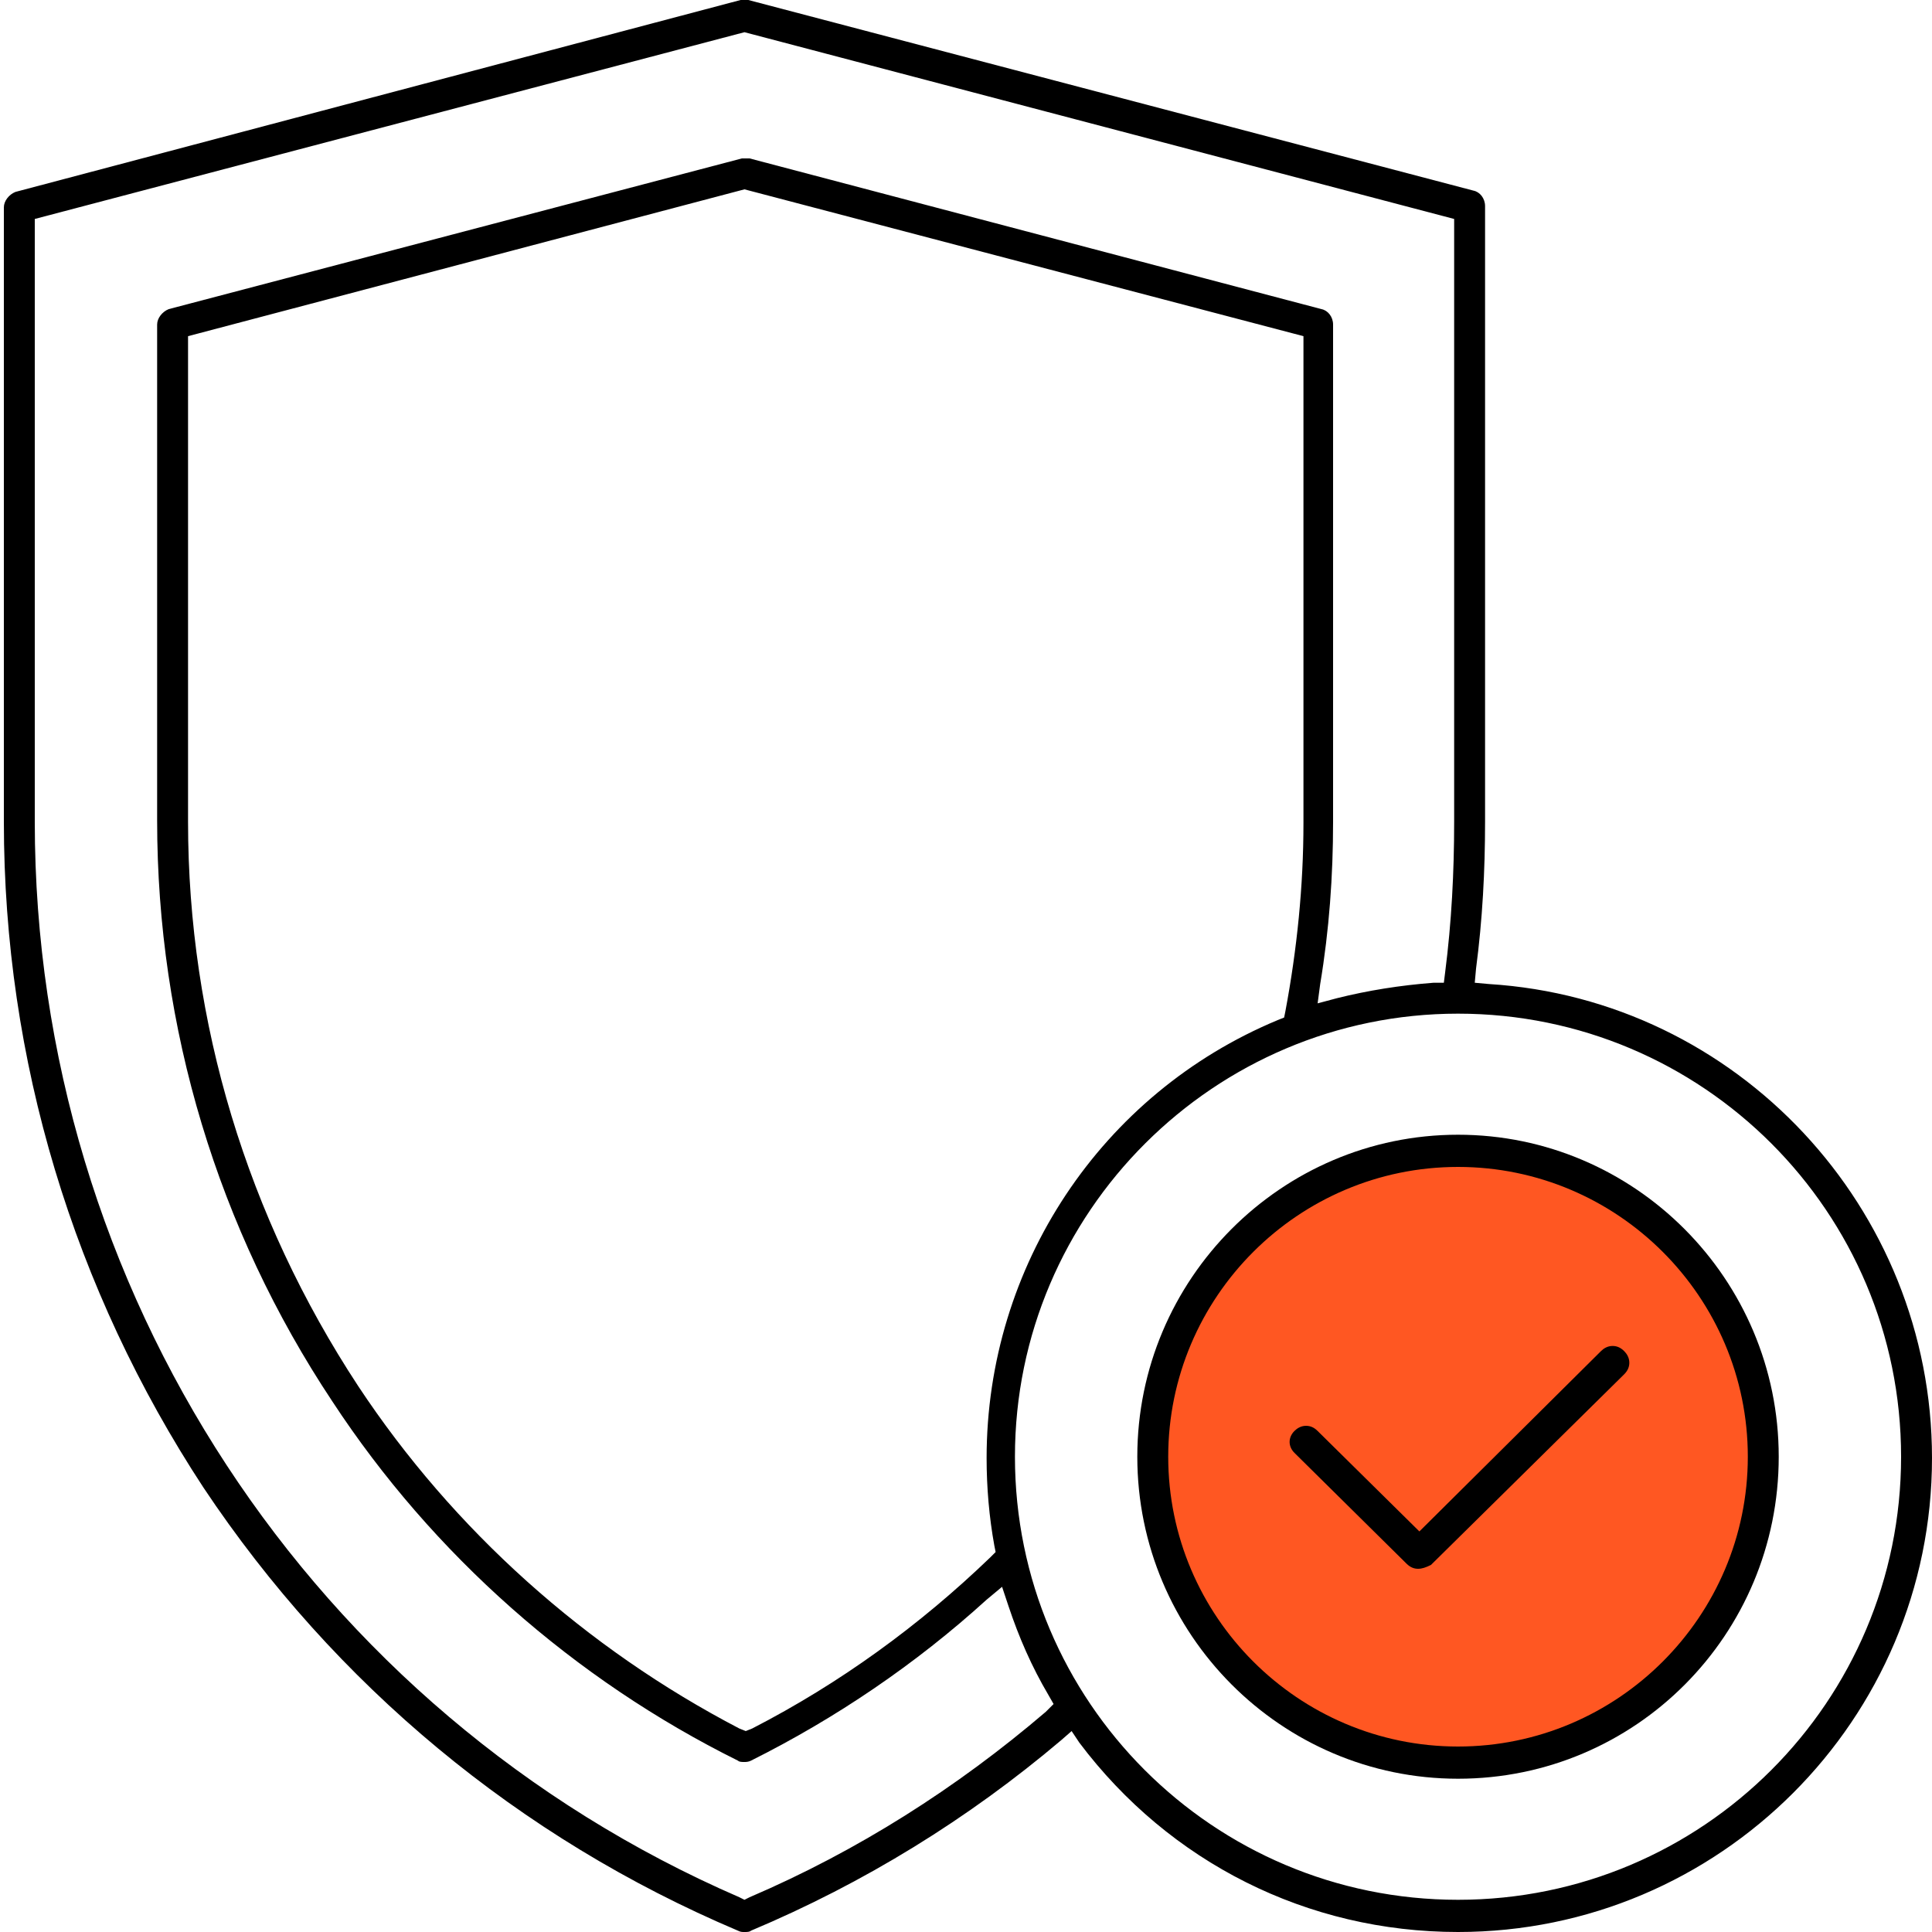
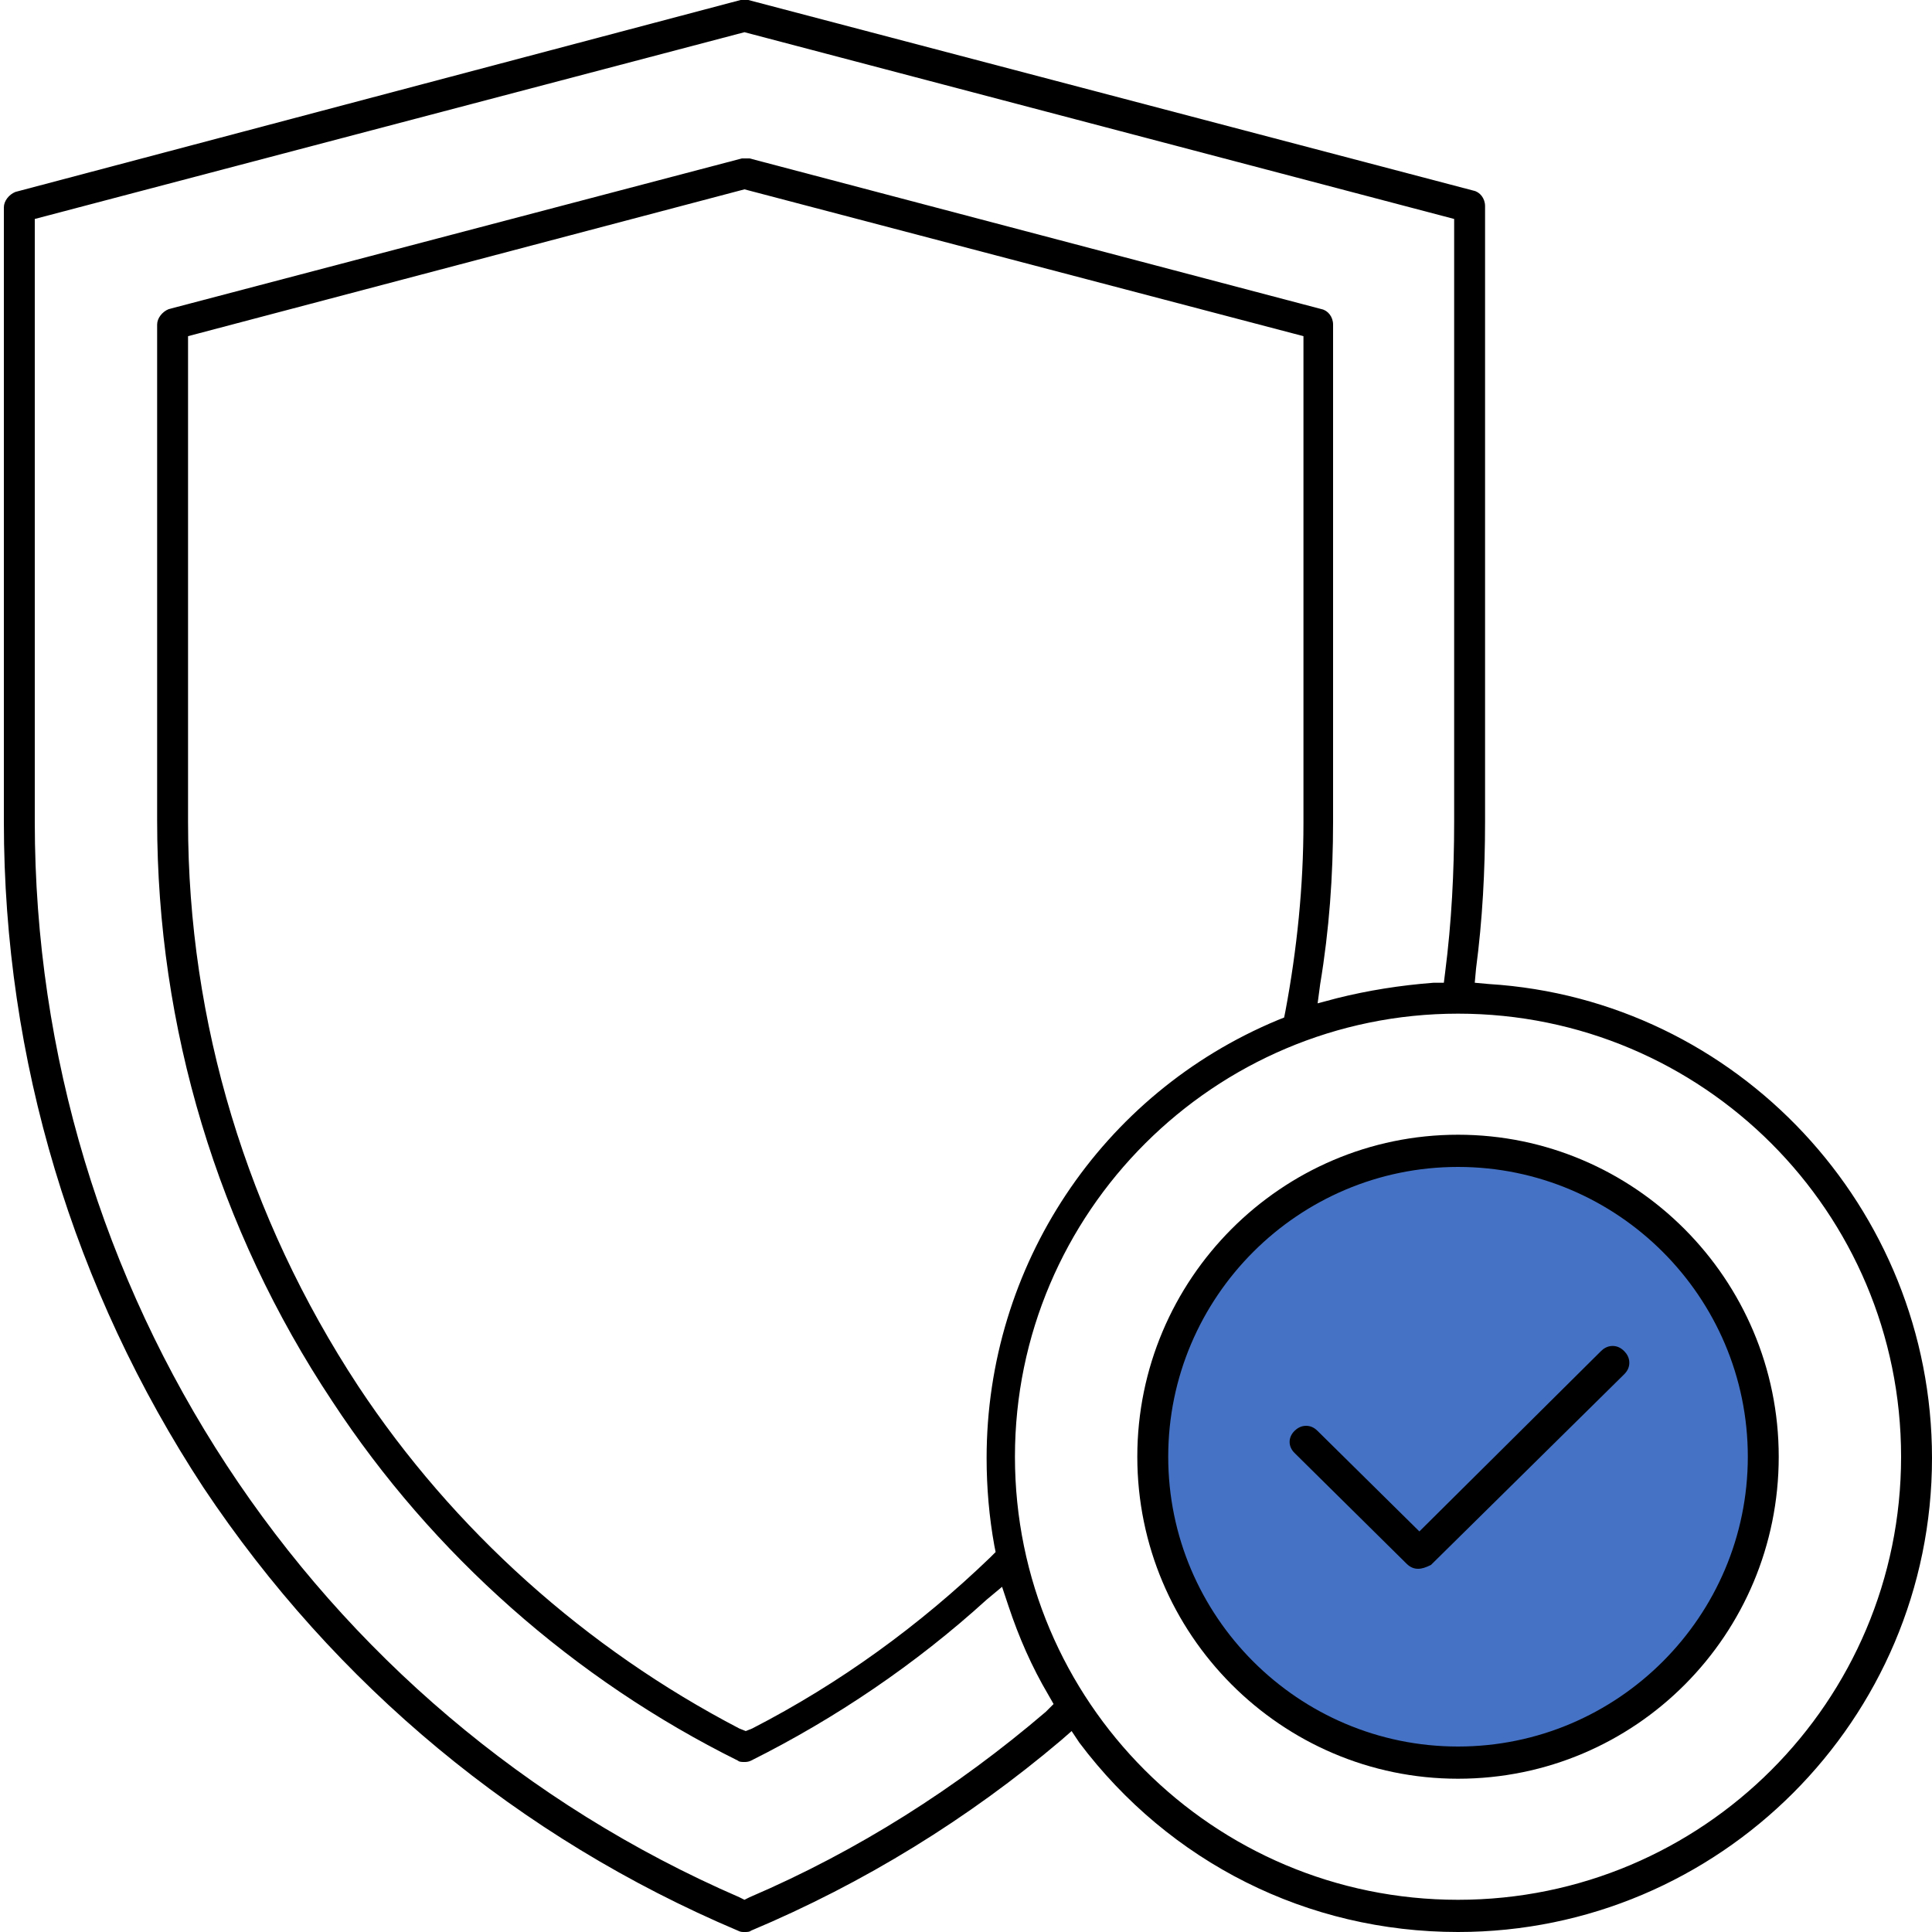
<svg xmlns="http://www.w3.org/2000/svg" version="1.1" id="Слой_1" x="0px" y="0px" viewBox="0 0 150 150" style="enable-background:new 0 0 150 150;" xml:space="preserve">
  <style type="text/css">
- 	.st0{fill:#FF5722;}
- </style>
+         .st0 {
+             fill: #4572C4;
+         }
+     </style>
  <circle class="st0" cx="113.5" cy="113.5" r="23.5" />
-   <path d="M113.2,150c-11.7,0-22.4-5.4-29.4-14.7l-0.6-0.9l-0.8,0.7c-7.2,6.1-15.3,11.1-24.1,14.8c-0.1,0.1-0.3,0.1-0.5,0.1  c-0.2,0-0.3,0-0.5-0.1c-17-7.2-31.3-19.1-41.5-34.4C5.7,100.1,0.3,82.3,0.3,63.8V16.1c0-0.5,0.4-1,0.9-1.2L57.5,0c0.1,0,0.2,0,0.3,0  c0.1,0,0.2,0,0.3,0l56.3,14.8c0.5,0.1,0.9,0.6,0.9,1.2v47.8c0,3.8-0.2,7.6-0.7,11.4l-0.1,1.1l1.1,0.1c19.3,1.2,34.4,17.4,34.4,36.8  C150,133.5,133.5,150,113.2,150z M113.2,78.7c-18.9,0-34.4,15.4-34.4,34.4s15.4,34.4,34.4,34.4s34.4-15.4,34.4-34.4  S132.2,78.7,113.2,78.7z M2.7,17v46.8c0,36.3,21.5,69.1,54.7,83.5l0.4,0.2l0.4-0.2c8.4-3.6,16.1-8.5,23-14.4l0.6-0.6l-0.4-0.7  c-1.3-2.2-2.3-4.5-3.1-6.9l-0.5-1.5l-1.2,1c-5.5,5-11.7,9.2-18.3,12.5c-0.2,0.1-0.4,0.1-0.5,0.1c-0.2,0-0.4,0-0.5-0.1  c-12.7-6.3-23.7-16-31.5-27.9c-8.9-13.4-13.6-29-13.6-45.1V25.2c0-0.5,0.4-1,0.9-1.2l44.5-11.7c0.1,0,0.2,0,0.3,0c0.1,0,0.2,0,0.3,0  L102.6,24c0.5,0.1,0.9,0.6,0.9,1.2v38.6c0,4.2-0.3,8.4-1,12.6l-0.2,1.5l1.5-0.4c2.4-0.6,4.9-1,7.5-1.2l0.8,0l0.1-0.8  c0.5-3.9,0.7-7.8,0.7-11.7V17L57.8,2.5L2.7,17z M14.6,26.1v37.7c0,15.6,4.6,30.7,13.2,43.8c7.4,11.2,17.7,20.4,29.6,26.6l0.5,0.2  l0.5-0.2c6.8-3.5,13-8,18.5-13.3l0.4-0.4l-0.1-0.5c-0.4-2.2-0.6-4.5-0.6-6.8c0-14.9,8.9-28.3,22.6-34l0.5-0.2l0.1-0.5  c0.9-4.8,1.4-9.7,1.4-14.6V26.1L57.8,14.7L14.6,26.1z" />
-   <path d="M113.2,138.1c-13.7,0-24.9-11.2-24.9-25s11.2-25,24.9-25c13.7,0,24.9,11.2,24.9,25S127,138.1,113.2,138.1z M113.2,90.6  c-12.4,0-22.5,10.1-22.5,22.5s10.1,22.5,22.5,22.5s22.5-10.1,22.5-22.5S125.6,90.6,113.2,90.6z" />
-   <path d="M110.1,121.8c-0.3,0-0.6-0.1-0.9-0.4l-8.7-8.6c-0.5-0.5-0.5-1.2,0-1.7c0.2-0.2,0.5-0.4,0.9-0.4c0.3,0,0.6,0.1,0.9,0.4  l7.9,7.8l14.1-14c0.2-0.2,0.5-0.4,0.9-0.4c0.3,0,0.6,0.1,0.9,0.4c0.2,0.2,0.4,0.5,0.4,0.9c0,0.3-0.1,0.6-0.4,0.9l-15,14.8  C110.7,121.7,110.4,121.8,110.1,121.8z" />
+   <path d="M113.2,150c-11.7,0-22.4-5.4-29.4-14.7l-0.6-0.9l-0.8,0.7c-7.2,6.1-15.3,11.1-24.1,14.8c-0.1,0.1-0.3,0.1-0.5,0.1          c-0.2,0-0.3,0-0.5-0.1c-17-7.2-31.3-19.1-41.5-34.4C5.7,100.1,0.3,82.3,0.3,63.8V16.1c0-0.5,0.4-1,0.9-1.2L57.5,0c0.1,0,0.2,0,0.3,0          c0.1,0,0.2,0,0.3,0l56.3,14.8c0.5,0.1,0.9,0.6,0.9,1.2v47.8c0,3.8-0.2,7.6-0.7,11.4l-0.1,1.1l1.1,0.1c19.3,1.2,34.4,17.4,34.4,36.8          C150,133.5,133.5,150,113.2,150z M113.2,78.7c-18.9,0-34.4,15.4-34.4,34.4s15.4,34.4,34.4,34.4s34.4-15.4,34.4-34.4          S132.2,78.7,113.2,78.7z M2.7,17v46.8c0,36.3,21.5,69.1,54.7,83.5l0.4,0.2l0.4-0.2c8.4-3.6,16.1-8.5,23-14.4l0.6-0.6l-0.4-0.7          c-1.3-2.2-2.3-4.5-3.1-6.9l-0.5-1.5l-1.2,1c-5.5,5-11.7,9.2-18.3,12.5c-0.2,0.1-0.4,0.1-0.5,0.1c-0.2,0-0.4,0-0.5-0.1          c-12.7-6.3-23.7-16-31.5-27.9c-8.9-13.4-13.6-29-13.6-45.1V25.2c0-0.5,0.4-1,0.9-1.2l44.5-11.7c0.1,0,0.2,0,0.3,0c0.1,0,0.2,0,0.3,0          L102.6,24c0.5,0.1,0.9,0.6,0.9,1.2v38.6c0,4.2-0.3,8.4-1,12.6l-0.2,1.5l1.5-0.4c2.4-0.6,4.9-1,7.5-1.2l0.8,0l0.1-0.8          c0.5-3.9,0.7-7.8,0.7-11.7V17L57.8,2.5L2.7,17z M14.6,26.1v37.7c0,15.6,4.6,30.7,13.2,43.8c7.4,11.2,17.7,20.4,29.6,26.6l0.5,0.2          l0.5-0.2c6.8-3.5,13-8,18.5-13.3l0.4-0.4l-0.1-0.5c-0.4-2.2-0.6-4.5-0.6-6.8c0-14.9,8.9-28.3,22.6-34l0.5-0.2l0.1-0.5          c0.9-4.8,1.4-9.7,1.4-14.6V26.1L57.8,14.7L14.6,26.1z" />
+   <path d="M113.2,138.1c-13.7,0-24.9-11.2-24.9-25s11.2-25,24.9-25c13.7,0,24.9,11.2,24.9,25S127,138.1,113.2,138.1z M113.2,90.6          c-12.4,0-22.5,10.1-22.5,22.5s10.1,22.5,22.5,22.5s22.5-10.1,22.5-22.5S125.6,90.6,113.2,90.6z" />
+   <path d="M110.1,121.8c-0.3,0-0.6-0.1-0.9-0.4l-8.7-8.6c-0.5-0.5-0.5-1.2,0-1.7c0.2-0.2,0.5-0.4,0.9-0.4c0.3,0,0.6,0.1,0.9,0.4      l7.9,7.8l14.1-14c0.2-0.2,0.5-0.4,0.9-0.4c0.3,0,0.6,0.1,0.9,0.4c0.2,0.2,0.4,0.5,0.4,0.9c0,0.3-0.1,0.6-0.4,0.9l-15,14.8      C110.7,121.7,110.4,121.8,110.1,121.8z" />
</svg>
